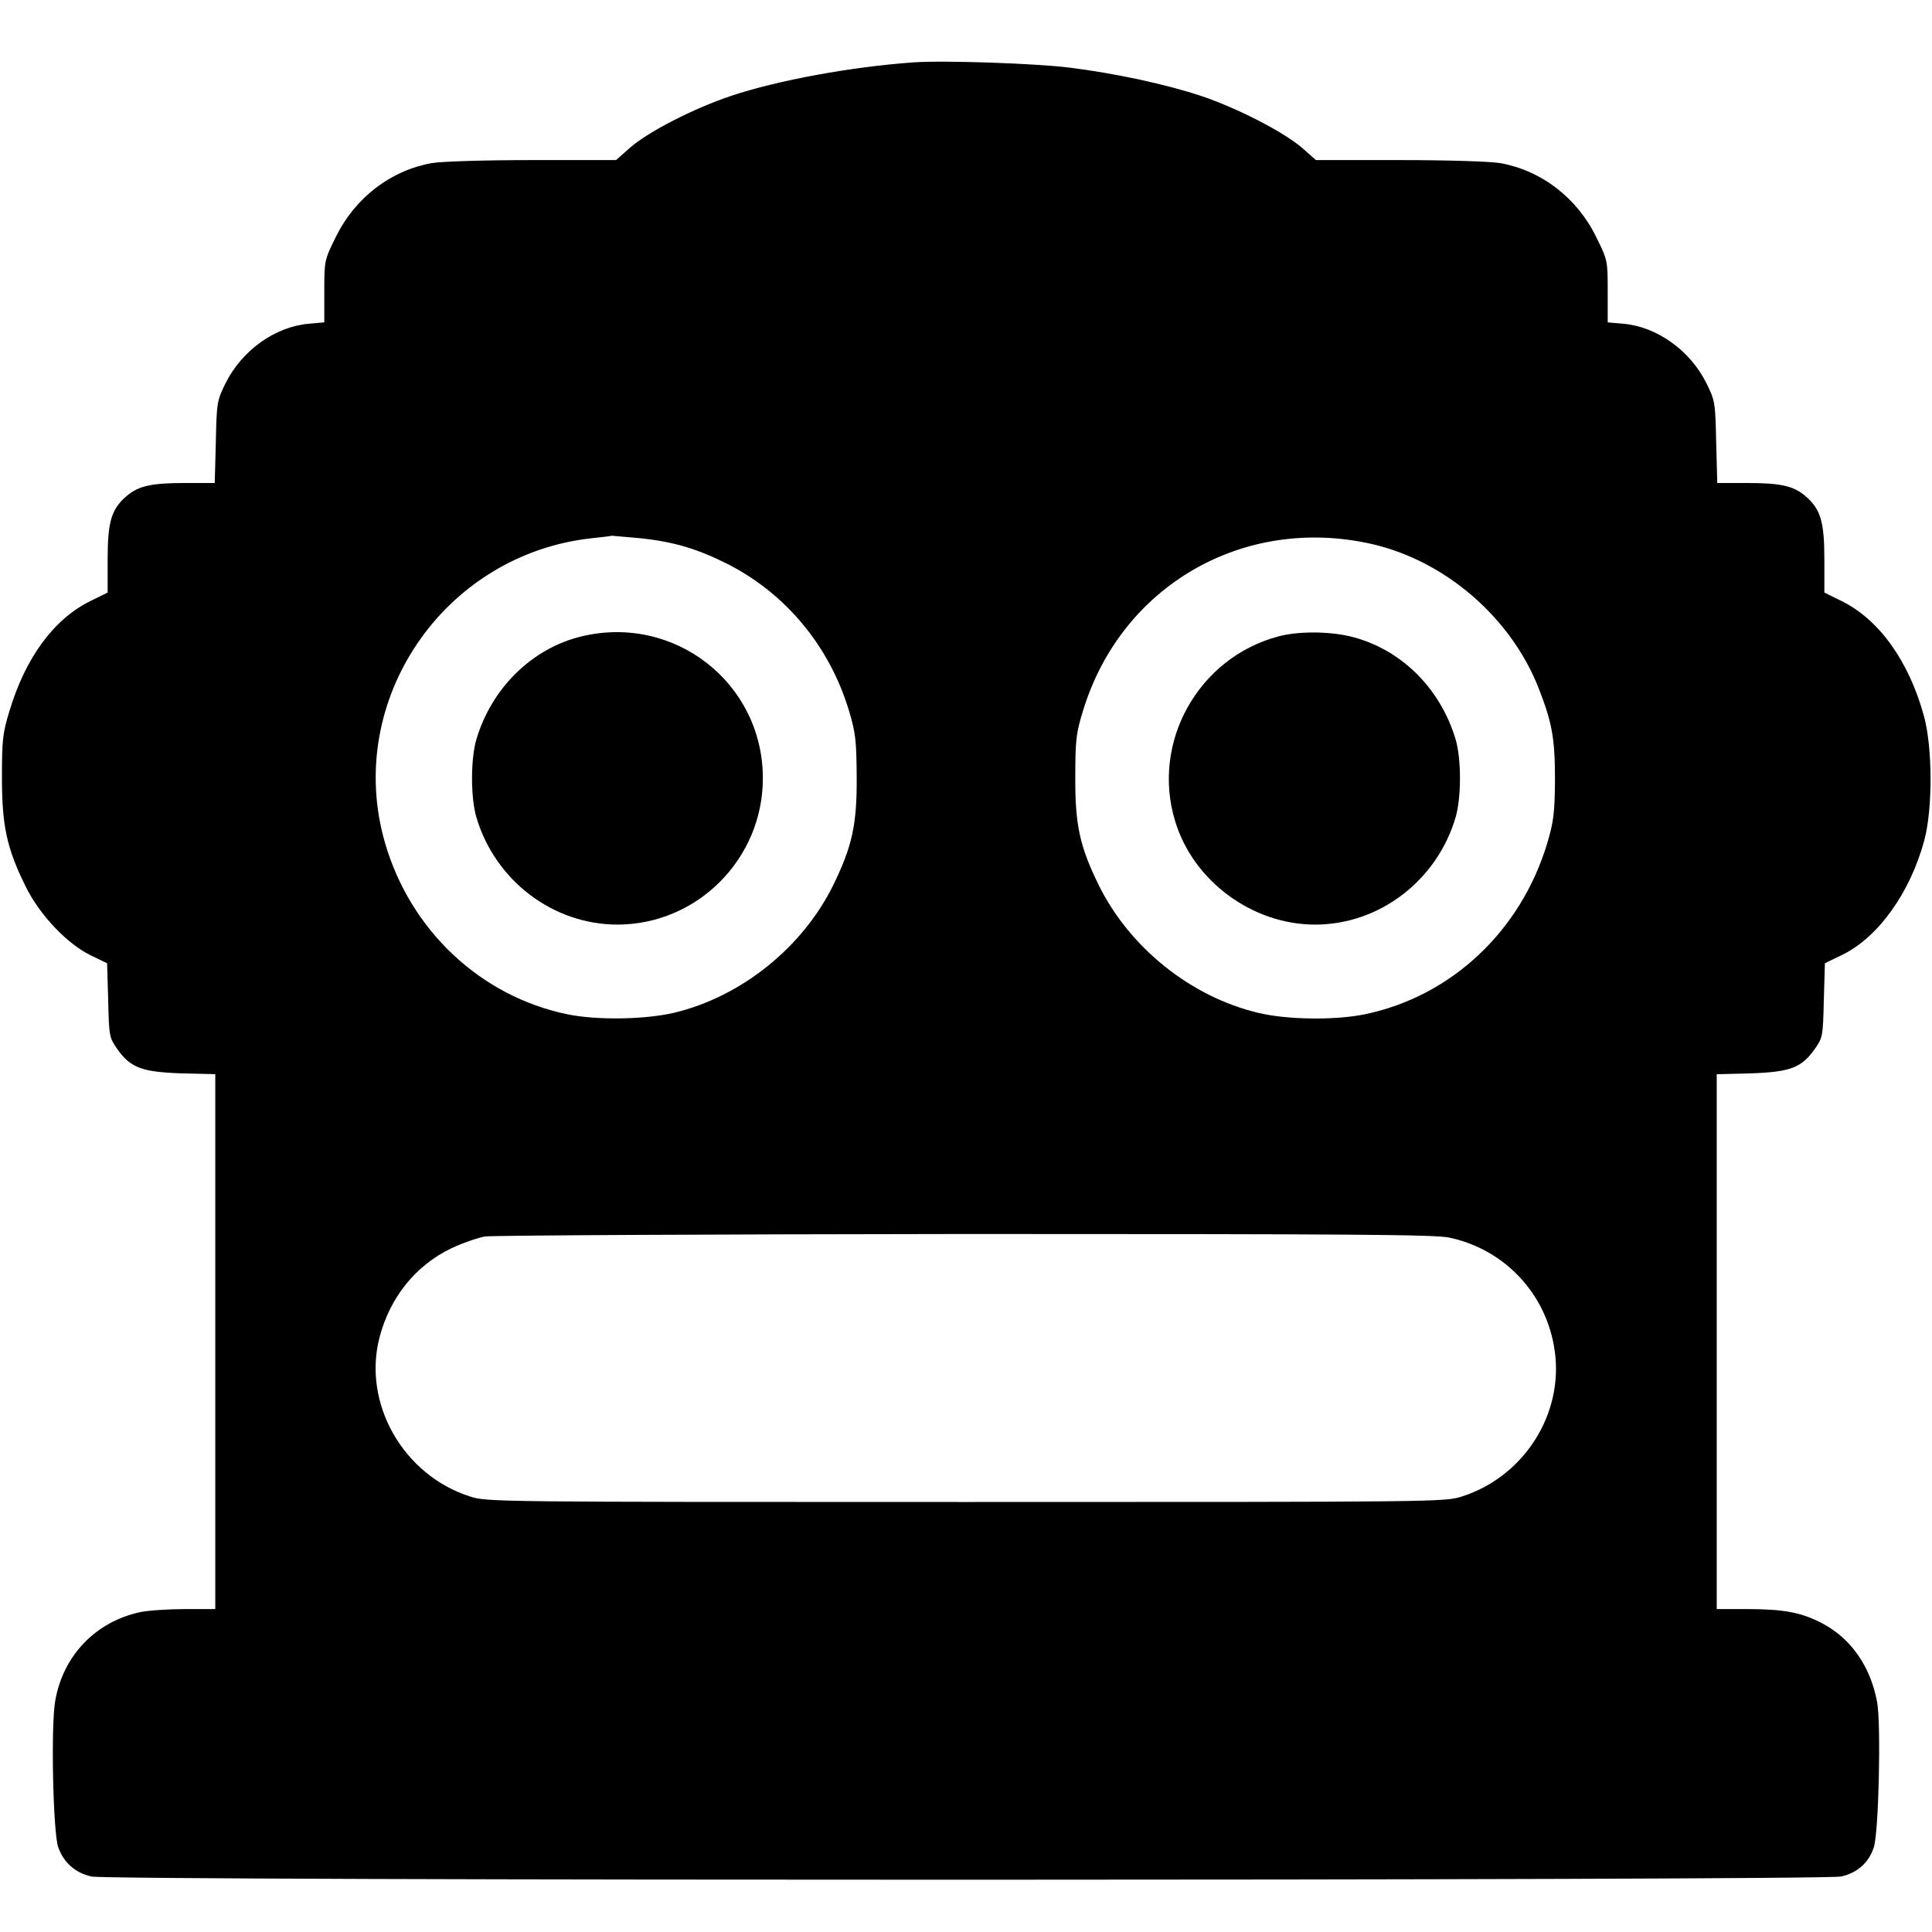
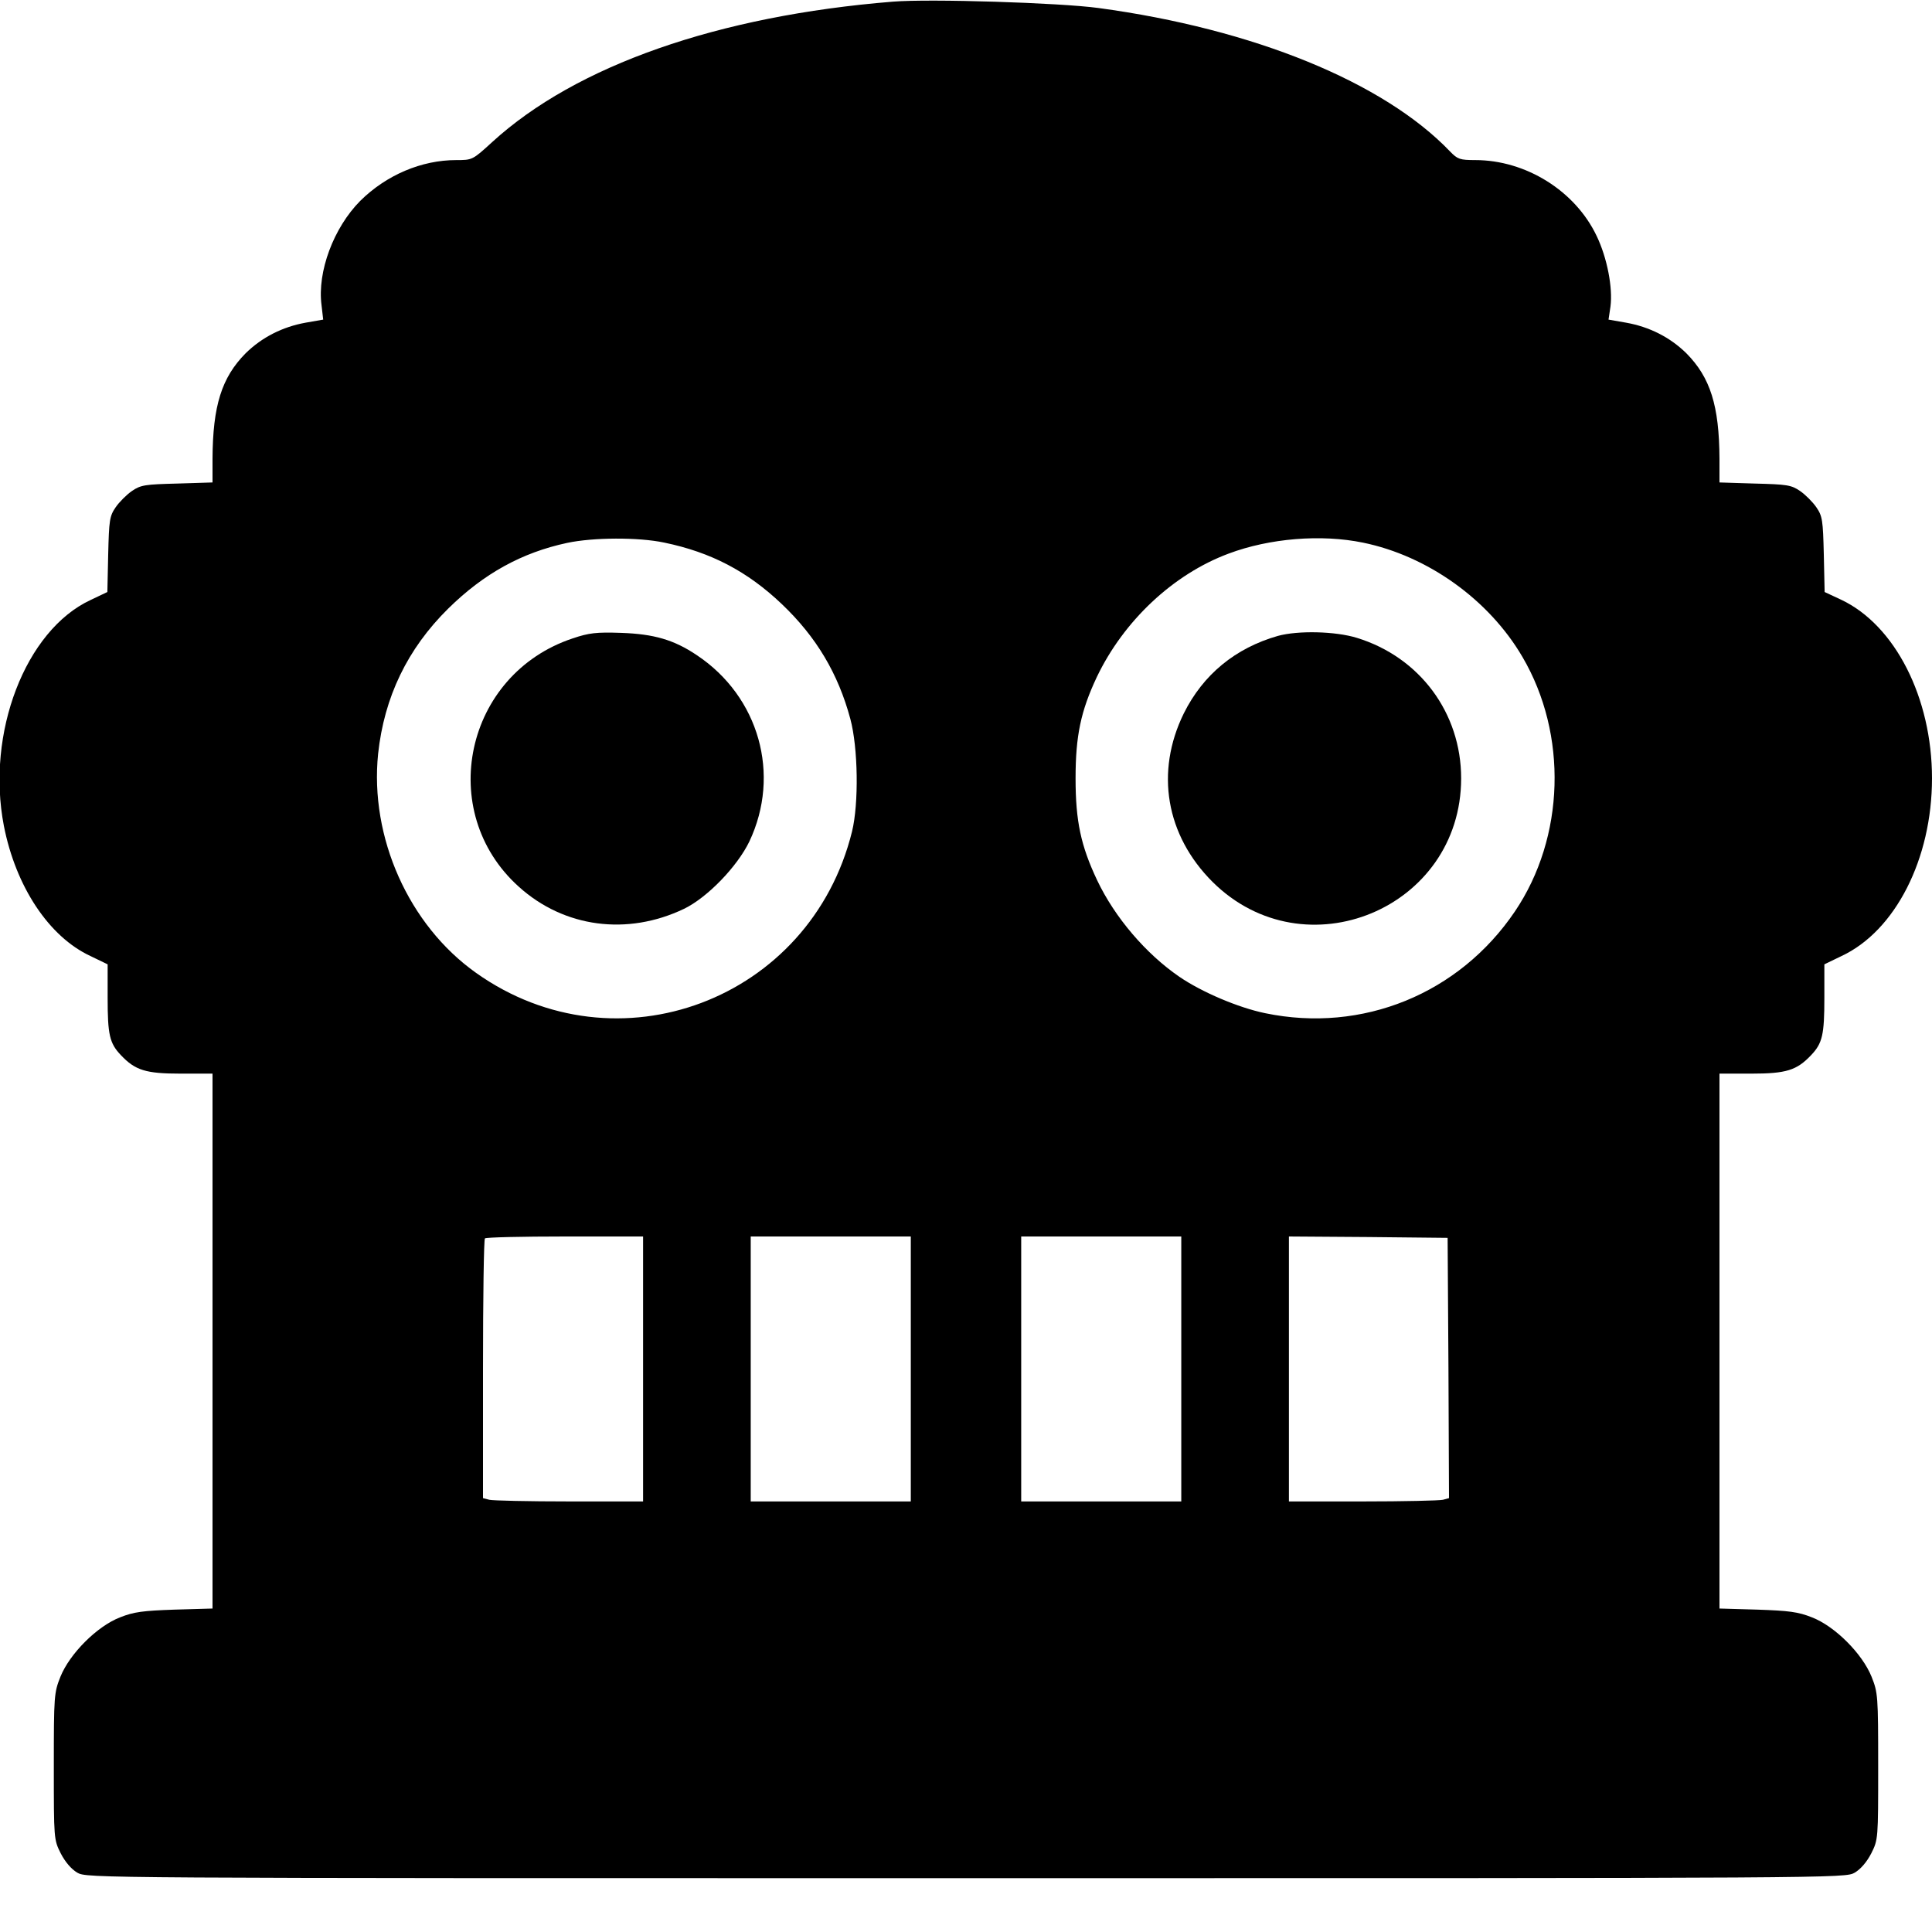
<svg xmlns="http://www.w3.org/2000/svg" version="1.0" width="700pt" height="700pt" viewBox="0 0 700 700" preserveAspectRatio="xMidYMid meet">
  <g transform="translate(0,700) scale(0.1,-0.1)" fill="#000000" stroke="none">
-     <path d="M3310 6774 c-226 -16 -492 -65 -660 -121 -135 -45 -301 -130 -367 -188 l-51 -45 -304 0 c-175 0 -329 -5 -364 -11 -149 -27 -277 -125 -347 -267 -42 -85 -42 -86 -42 -198 l0 -112 -57 -5 c-122 -11 -242 -97 -301 -216 -31 -63 -32 -70 -35 -213 l-4 -148 -106 0 c-123 0 -169 -10 -213 -47 -55 -47 -69 -92 -69 -229 l0 -121 -63 -31 c-132 -65 -235 -205 -293 -399 -24 -78 -27 -105 -27 -238 0 -176 17 -257 85 -395 51 -105 153 -212 240 -253 l56 -27 4 -134 c3 -131 4 -135 33 -177 48 -68 89 -83 233 -88 l122 -3 0 -969 0 -969 -110 0 c-60 0 -133 -5 -162 -11 -162 -35 -280 -158 -308 -322 -16 -89 -8 -476 11 -530 19 -55 63 -94 121 -106 70 -16 6267 -15 6338 0 59 13 100 49 119 105 18 53 27 448 12 528 -24 128 -94 229 -198 284 -76 40 -141 52 -273 52 l-110 0 0 969 0 969 123 3 c143 5 184 20 232 88 29 41 30 46 33 177 l4 134 64 31 c130 64 245 225 296 414 31 115 30 336 -1 450 -54 198 -162 350 -298 417 l-63 31 0 121 c0 137 -14 182 -69 229 -44 37 -90 47 -213 47 l-106 0 -4 148 c-3 143 -4 150 -35 213 -59 119 -179 205 -301 216 l-57 5 0 112 c0 112 0 113 -42 198 -70 142 -198 240 -347 267 -35 6 -189 11 -364 11 l-304 0 -50 44 c-67 58 -236 145 -368 189 -124 41 -306 81 -475 102 -118 15 -456 27 -565 19z m-991 -1724 c124 -13 210 -39 322 -96 209 -108 365 -297 435 -529 24 -80 27 -107 28 -240 1 -172 -16 -250 -84 -390 -111 -227 -334 -407 -580 -465 -104 -24 -278 -27 -384 -5 -315 65 -569 304 -661 621 -149 514 212 1046 750 1104 39 4 71 8 71 9 1 0 47 -4 103 -9z m2651 -21 c267 -61 505 -267 605 -523 49 -125 59 -183 59 -331 -1 -122 -5 -152 -28 -230 -96 -319 -348 -555 -661 -620 -107 -22 -280 -20 -385 5 -246 58 -469 238 -580 465 -68 139 -85 217 -84 390 0 134 3 159 28 240 138 453 582 709 1046 604z m281 -2513 c202 -43 353 -205 382 -410 33 -229 -111 -456 -336 -528 -61 -20 -88 -20 -1797 -20 -1709 0 -1736 0 -1797 20 -242 77 -390 337 -328 576 38 146 131 261 260 323 40 19 95 38 122 43 26 4 809 8 1738 9 1415 0 1701 -2 1756 -13z" />
-     <path d="M2106 4694 c-178 -43 -325 -187 -380 -373 -21 -71 -21 -211 0 -282 68 -230 278 -389 512 -389 290 1 526 239 526 530 0 345 -320 596 -658 514z" />
-     <path d="M4631 4694 c-290 -78 -461 -384 -373 -670 66 -217 280 -374 507 -374 233 0 442 160 509 389 21 71 21 211 0 282 -56 188 -202 331 -385 374 -80 18 -187 18 -258 -1z" />
+     <path d="M3235 6994 c-632 -51 -1148 -231 -1452 -509 -71 -65 -72 -65 -130 -65 -126 0 -253 -54 -348 -148 -96 -97 -156 -256 -140 -378 l6 -52 -63 -11 c-84 -15 -159 -53 -218 -111 -87 -88 -119 -190 -120 -382 l0 -86 -128 -4 c-116 -3 -132 -5 -164 -27 -19 -13 -46 -40 -59 -59 -22 -32 -24 -47 -27 -171 l-3 -136 -61 -29 c-236 -110 -379 -482 -314 -818 43 -220 163 -402 314 -472 l62 -30 0 -122 c0 -133 7 -164 48 -207 52 -55 90 -67 217 -67 l115 0 0 -969 0 -969 -138 -4 c-114 -4 -147 -8 -197 -28 -83 -32 -182 -131 -216 -215 -23 -58 -24 -68 -24 -325 0 -263 0 -265 25 -315 16 -31 38 -57 60 -70 35 -20 44 -20 3220 -20 3176 0 3185 0 3220 20 22 13 44 39 60 70 25 50 25 52 25 315 0 257 -1 267 -24 325 -34 84 -133 183 -216 215 -50 20 -83 24 -197 28 l-138 4 0 969 0 969 115 0 c127 0 165 12 217 67 41 43 48 74 48 207 l0 122 62 30 c195 91 328 352 328 644 0 292 -134 555 -329 647 l-60 28 -3 136 c-3 124 -5 139 -27 171 -13 19 -40 46 -59 59 -32 22 -48 24 -164 27 l-128 4 0 86 c-1 192 -33 294 -120 382 -59 58 -134 96 -219 111 l-63 11 7 47 c9 68 -12 177 -50 256 -78 164 -257 275 -440 275 -55 0 -64 3 -91 31 -240 251 -712 444 -1274 520 -140 19 -611 34 -745 23z m-828 -1960 c169 -35 301 -104 426 -223 125 -119 204 -252 248 -416 28 -104 31 -306 6 -408 -151 -611 -852 -874 -1362 -512 -244 173 -386 491 -355 794 22 205 106 380 254 526 129 127 267 203 431 238 94 20 258 21 352 1z m2531 0 c235 -48 457 -207 578 -414 165 -281 154 -654 -27 -922 -202 -299 -553 -442 -905 -369 -97 20 -229 76 -311 132 -121 83 -234 215 -298 350 -59 125 -78 214 -78 369 0 154 19 244 77 367 97 203 276 372 477 447 149 56 336 71 487 40z m-2608 -2994 l0 -480 -267 0 c-148 0 -278 3 -290 6 l-23 6 0 467 c0 257 3 471 7 474 3 4 134 7 290 7 l283 0 0 -480z m970 0 l0 -480 -290 0 -290 0 0 480 0 480 290 0 290 0 0 -480z m980 0 l0 -480 -290 0 -290 0 0 480 0 480 290 0 290 0 0 -480z m968 4 l2 -472 -22 -6 c-13 -3 -143 -6 -290 -6 l-268 0 0 480 0 480 288 -2 287 -3 3 -471z" />
+     <path d="M2075 4687 c-391 -130 -498 -628 -195 -900 164 -148 393 -178 598 -80 85 41 193 153 237 244 115 243 35 525 -190 675 -83 56 -156 77 -275 81 -89 3 -116 0 -175 -20z" />
+     <path d="M4630 4696 c-154 -44 -271 -140 -341 -281 -104 -212 -65 -441 104 -610 334 -332 901 -97 901 375 0 237 -150 439 -378 509 -78 24 -213 27 -286 7z" />
  </g>
</svg>
